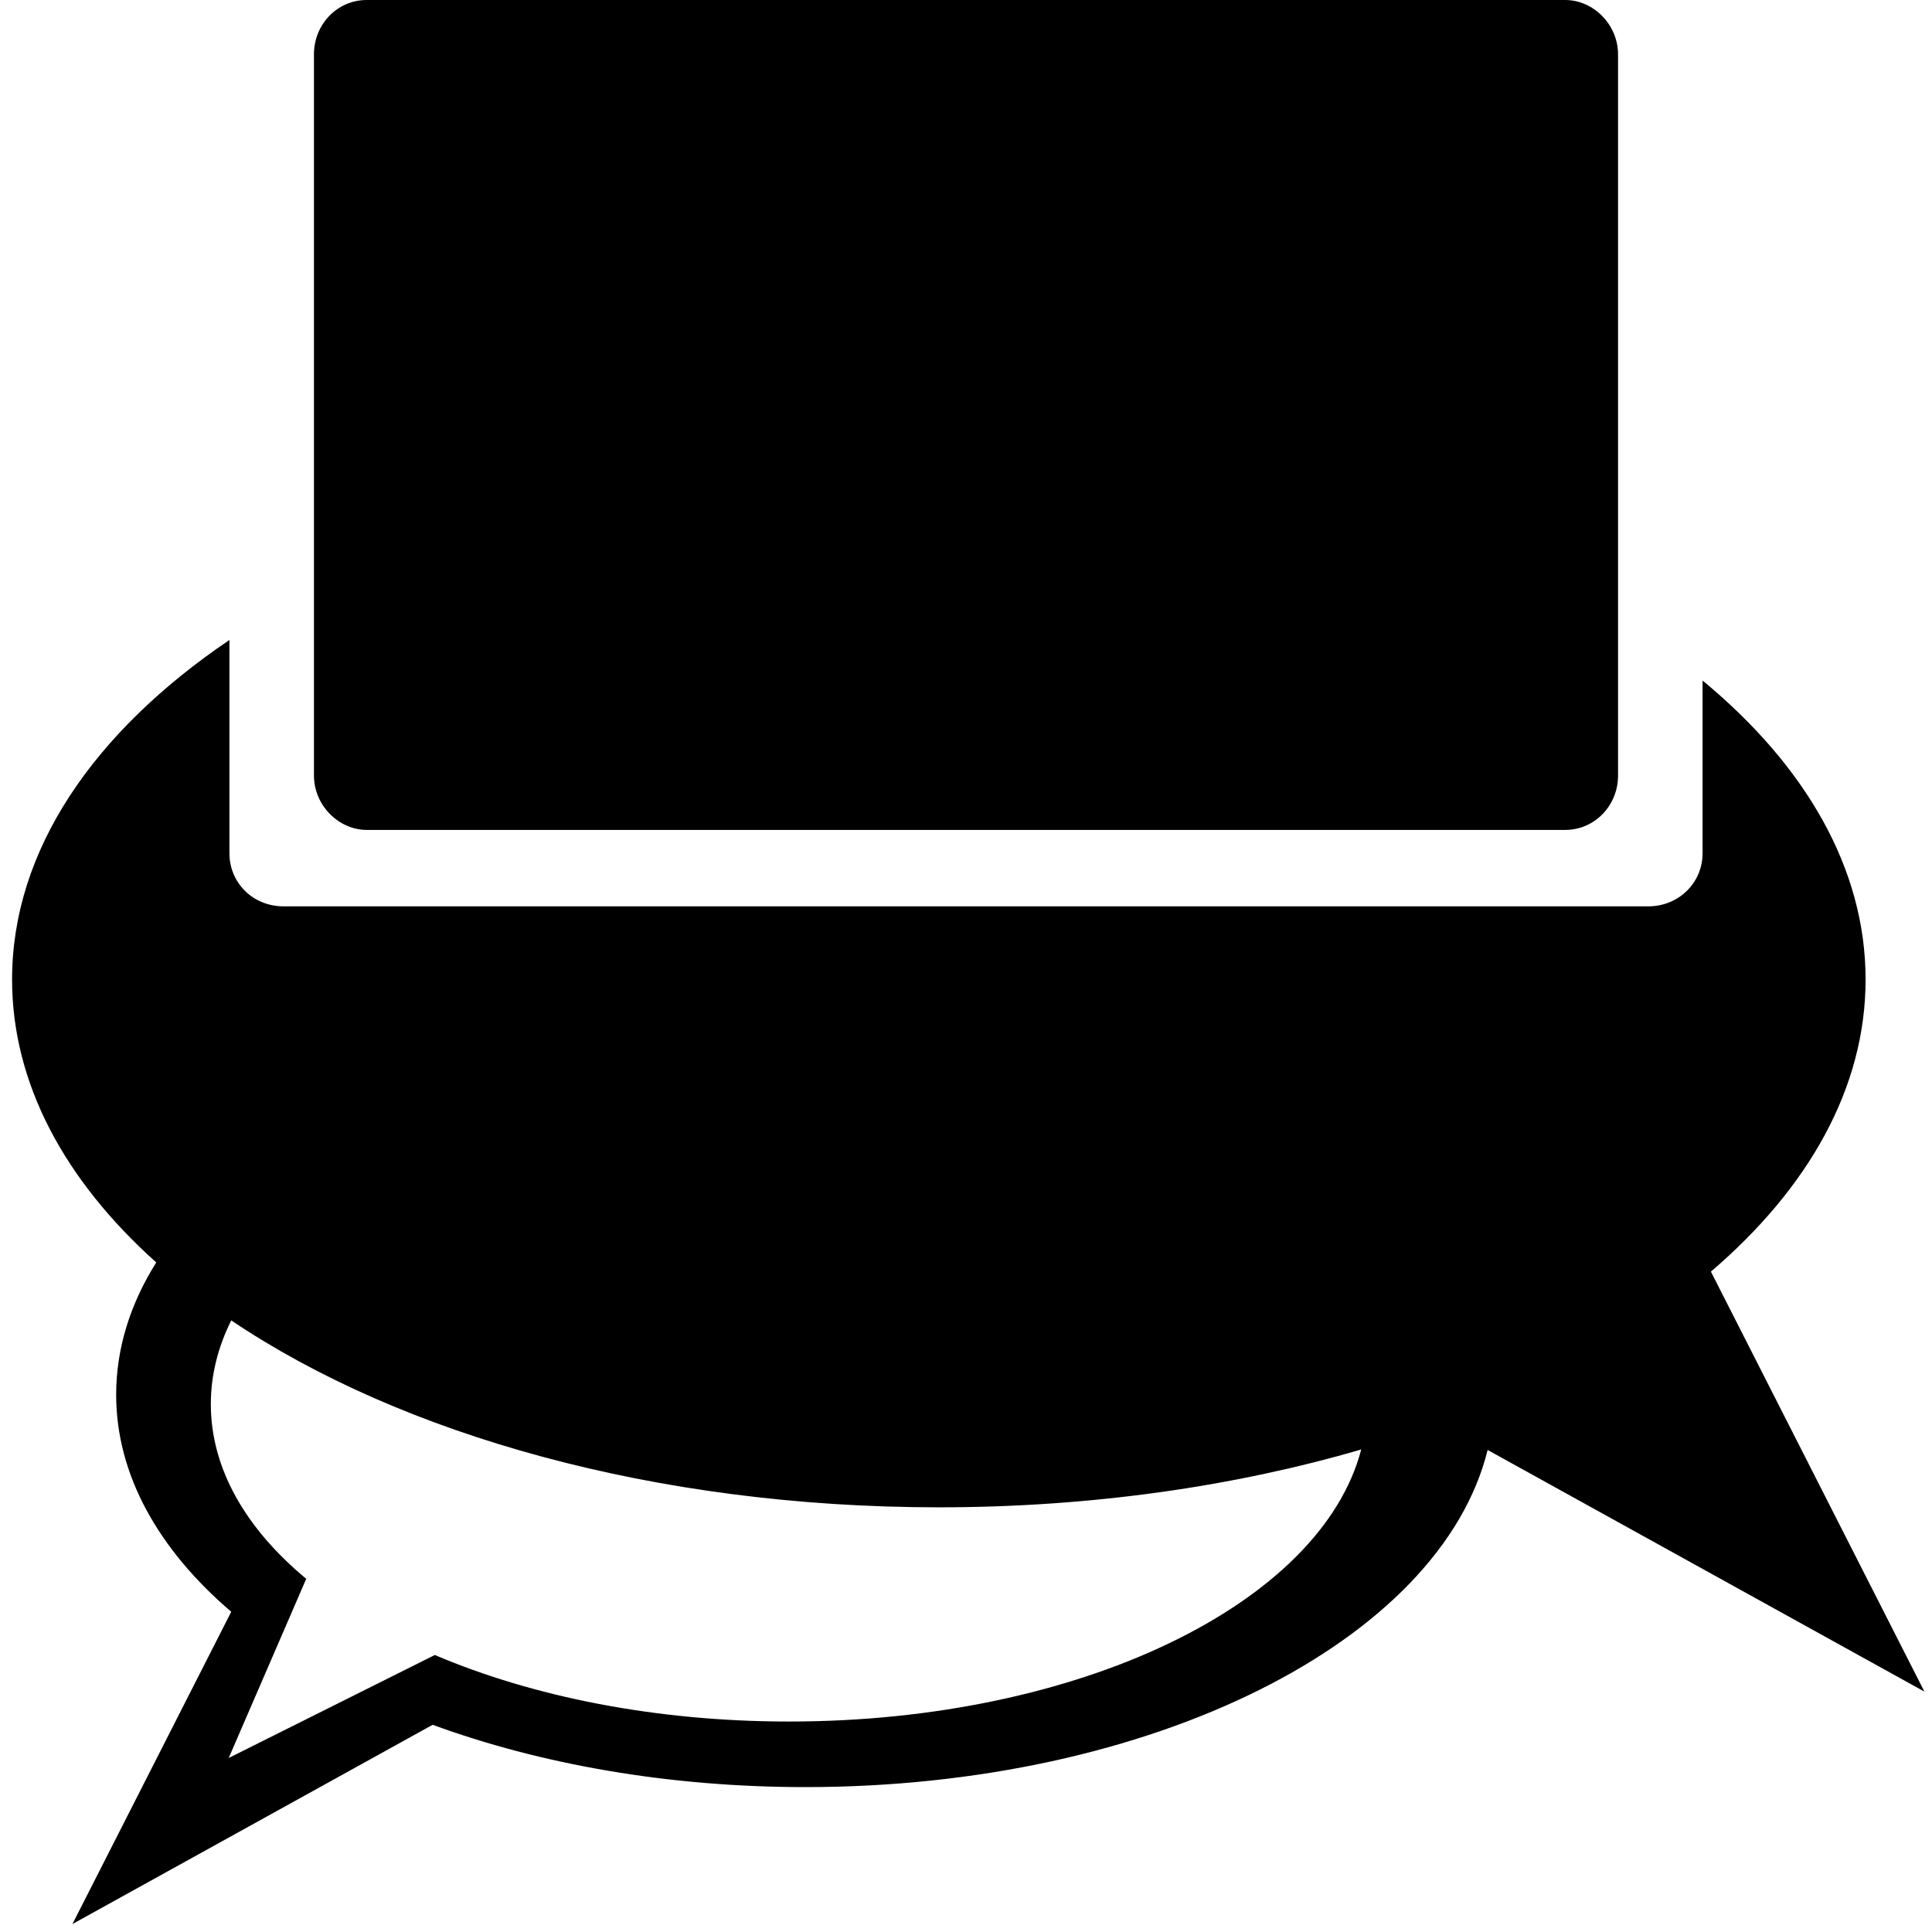
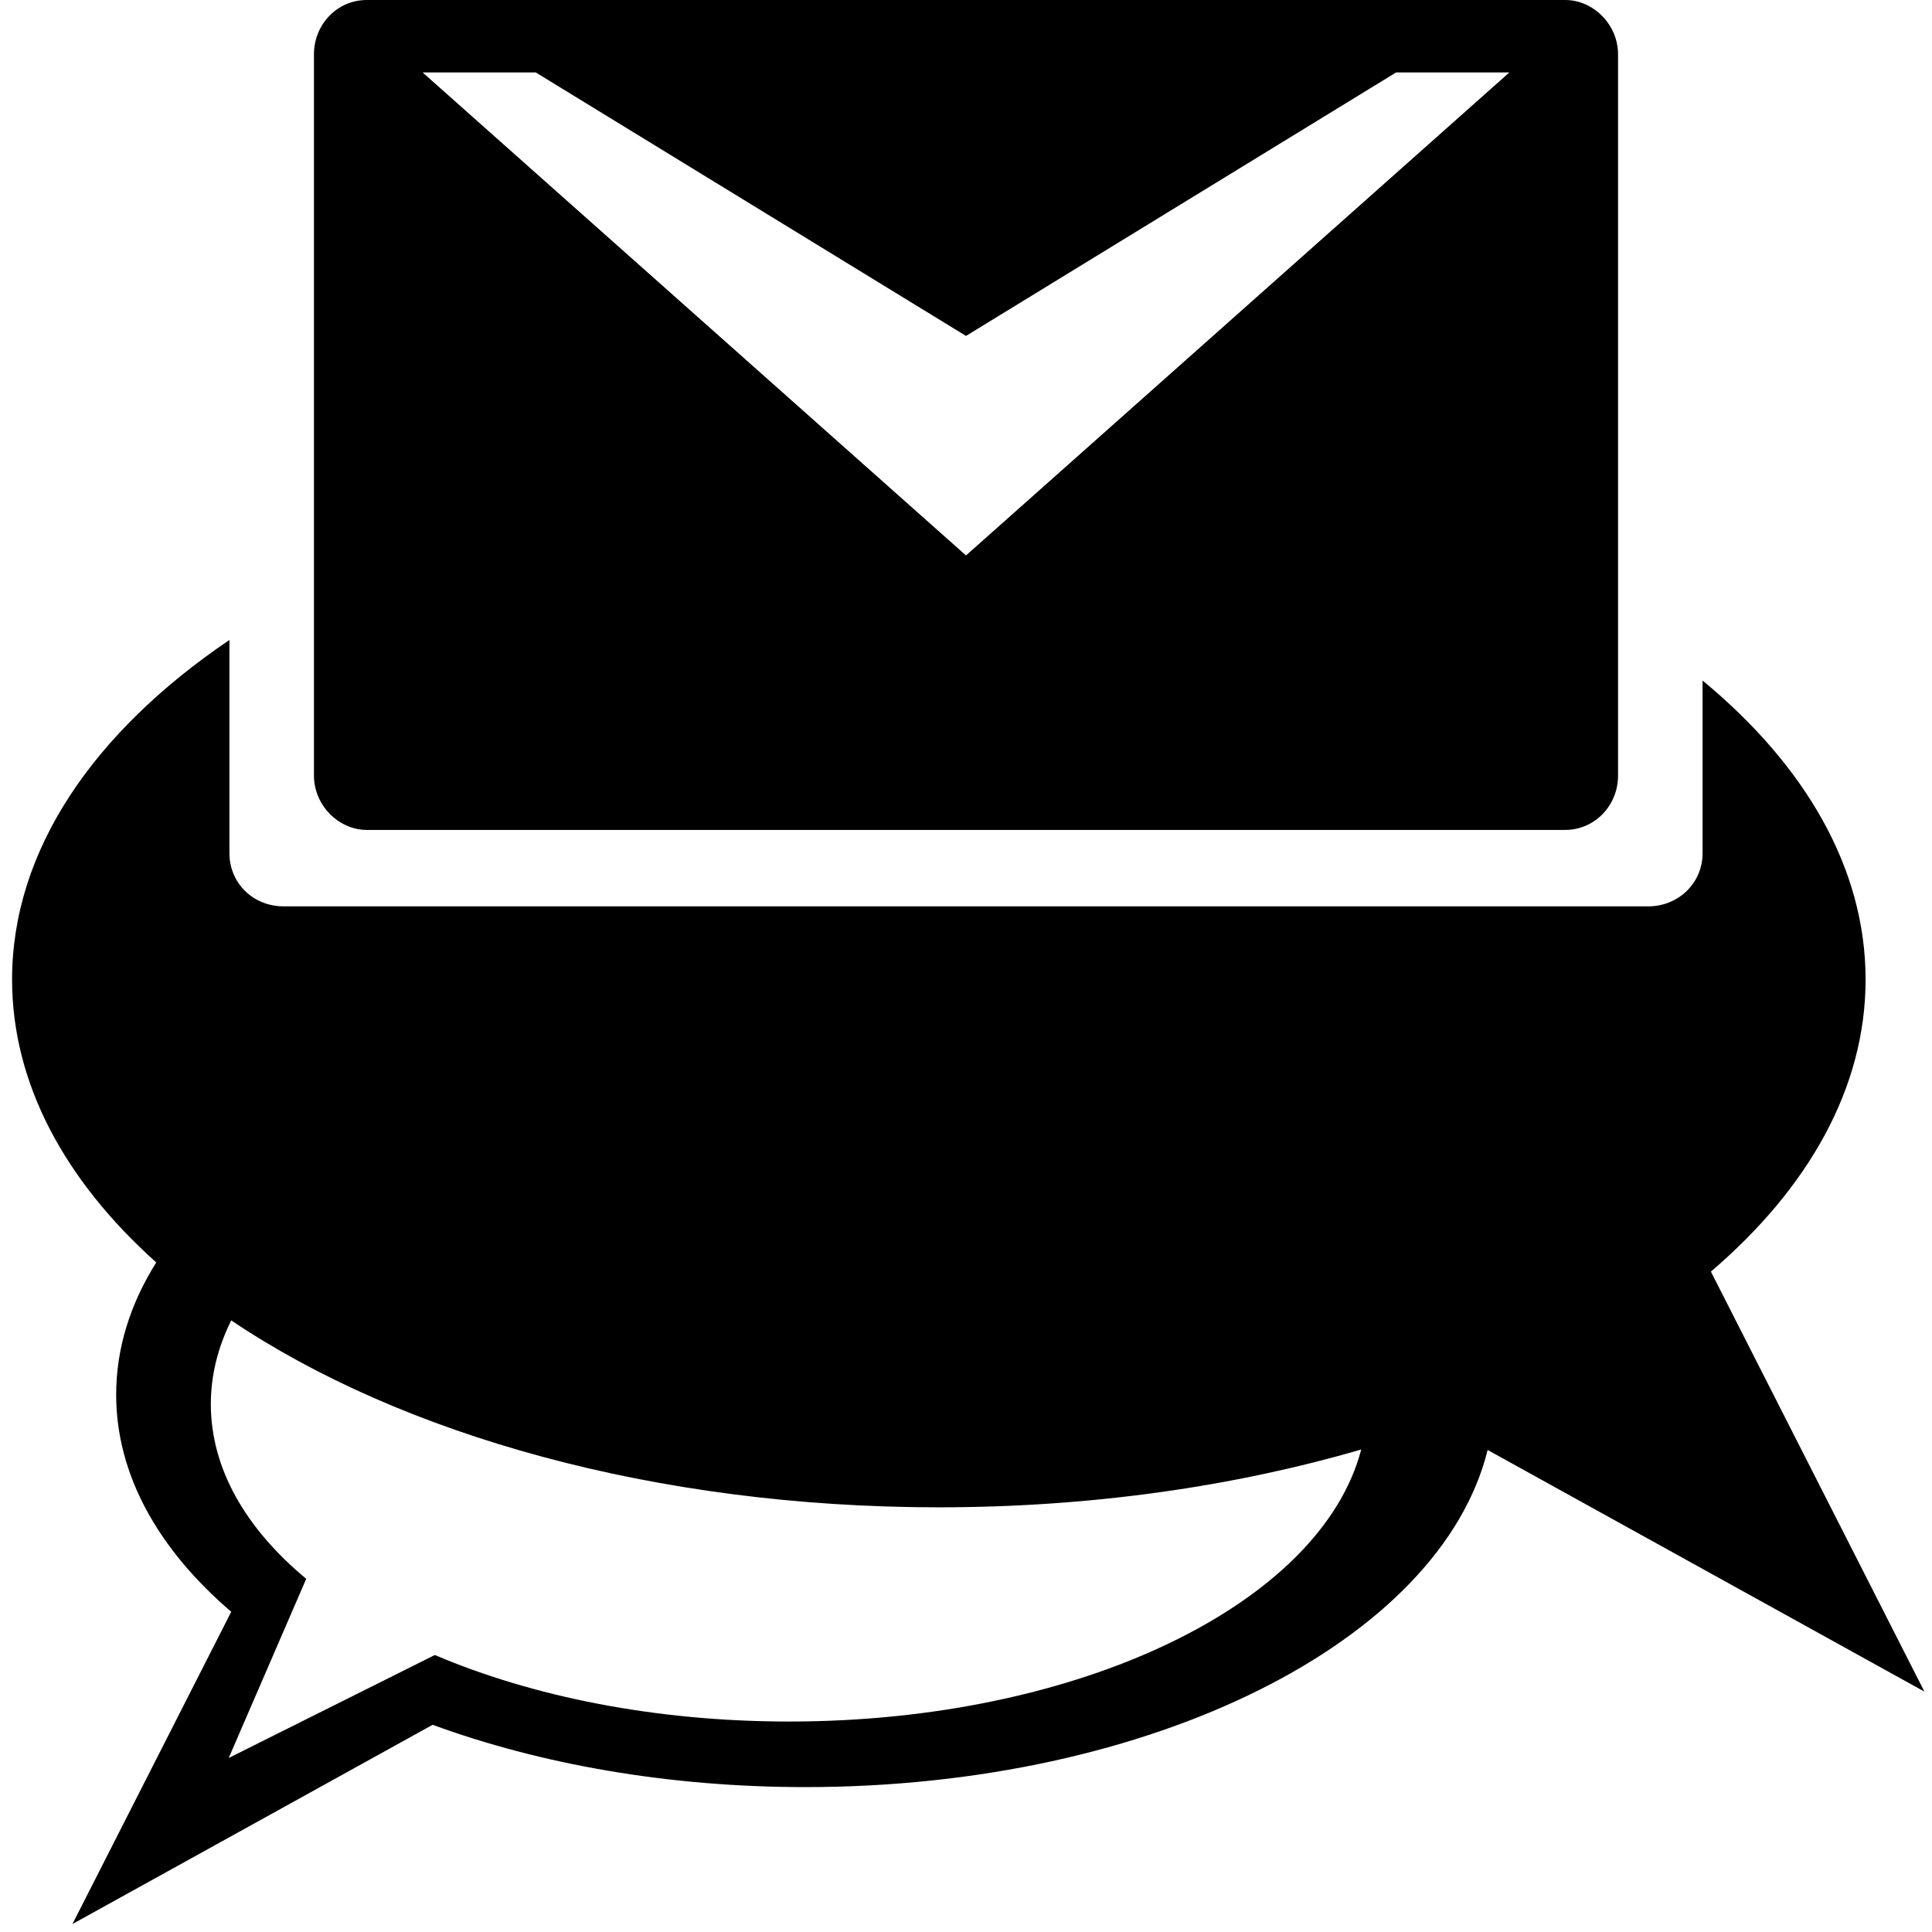
<svg xmlns="http://www.w3.org/2000/svg" style="width:1em; height:1em; vertical-align:middle;" viewBox="0 0 16 16" version="1.1">
-   <g fill="currentColor">
+   <g fill="currentColor" fill-rule="evenodd">
    <path d="M14.1,5.636 C14.952,6.34 15.45,7.193 15.45,8.112 C15.45,9.007 14.979,9.838 14.169,10.531 L15.937,14.009 L12.32,12.008 C11.93,13.586 9.548,14.8 6.669,14.8 C5.532,14.8 4.473,14.61 3.583,14.284 L3.583,14.284 L0.6,15.934 L1.915,13.348 C1.313,12.833 0.962,12.215 0.962,11.55 C0.962,11.166 1.079,10.797 1.294,10.455 L1.294,10.455 C0.538,9.778 0.1,8.974 0.1,8.112 C0.1,7.041 0.777,6.06 1.9,5.3 L1.9,7.066 C1.9,7.309 2.092,7.506 2.349,7.506 L13.651,7.506 C13.899,7.506 14.1,7.314 14.1,7.066 L14.1,5.636 L14.1,5.636 Z M1.915,10.935 C1.805,11.156 1.746,11.388 1.746,11.628 C1.746,12.163 2.036,12.66 2.536,13.075 L1.894,14.559 L3.601,13.706 L3.601,13.706 C4.411,14.051 5.429,14.257 6.534,14.257 C8.946,14.257 10.941,13.278 11.273,12.004 C10.224,12.31 9.035,12.483 7.775,12.483 C5.426,12.483 3.322,11.882 1.915,10.935 L1.915,10.935 Z M3.037,0 C2.796,0 2.6,0.198 2.6,0.451 L2.6,6.422 C2.6,6.671 2.806,6.873 3.037,6.873 L12.963,6.873 C13.204,6.873 13.4,6.674 13.4,6.422 L13.4,0.451 C13.4,0.202 13.194,0 12.963,0 L3.037,0 Z M8,4.6 L12.5,0.6 L11.562,0.6 L8,2.782 L4.437,0.6 L3.5,0.6 L8,4.6 Z" />
  </g>
</svg>
